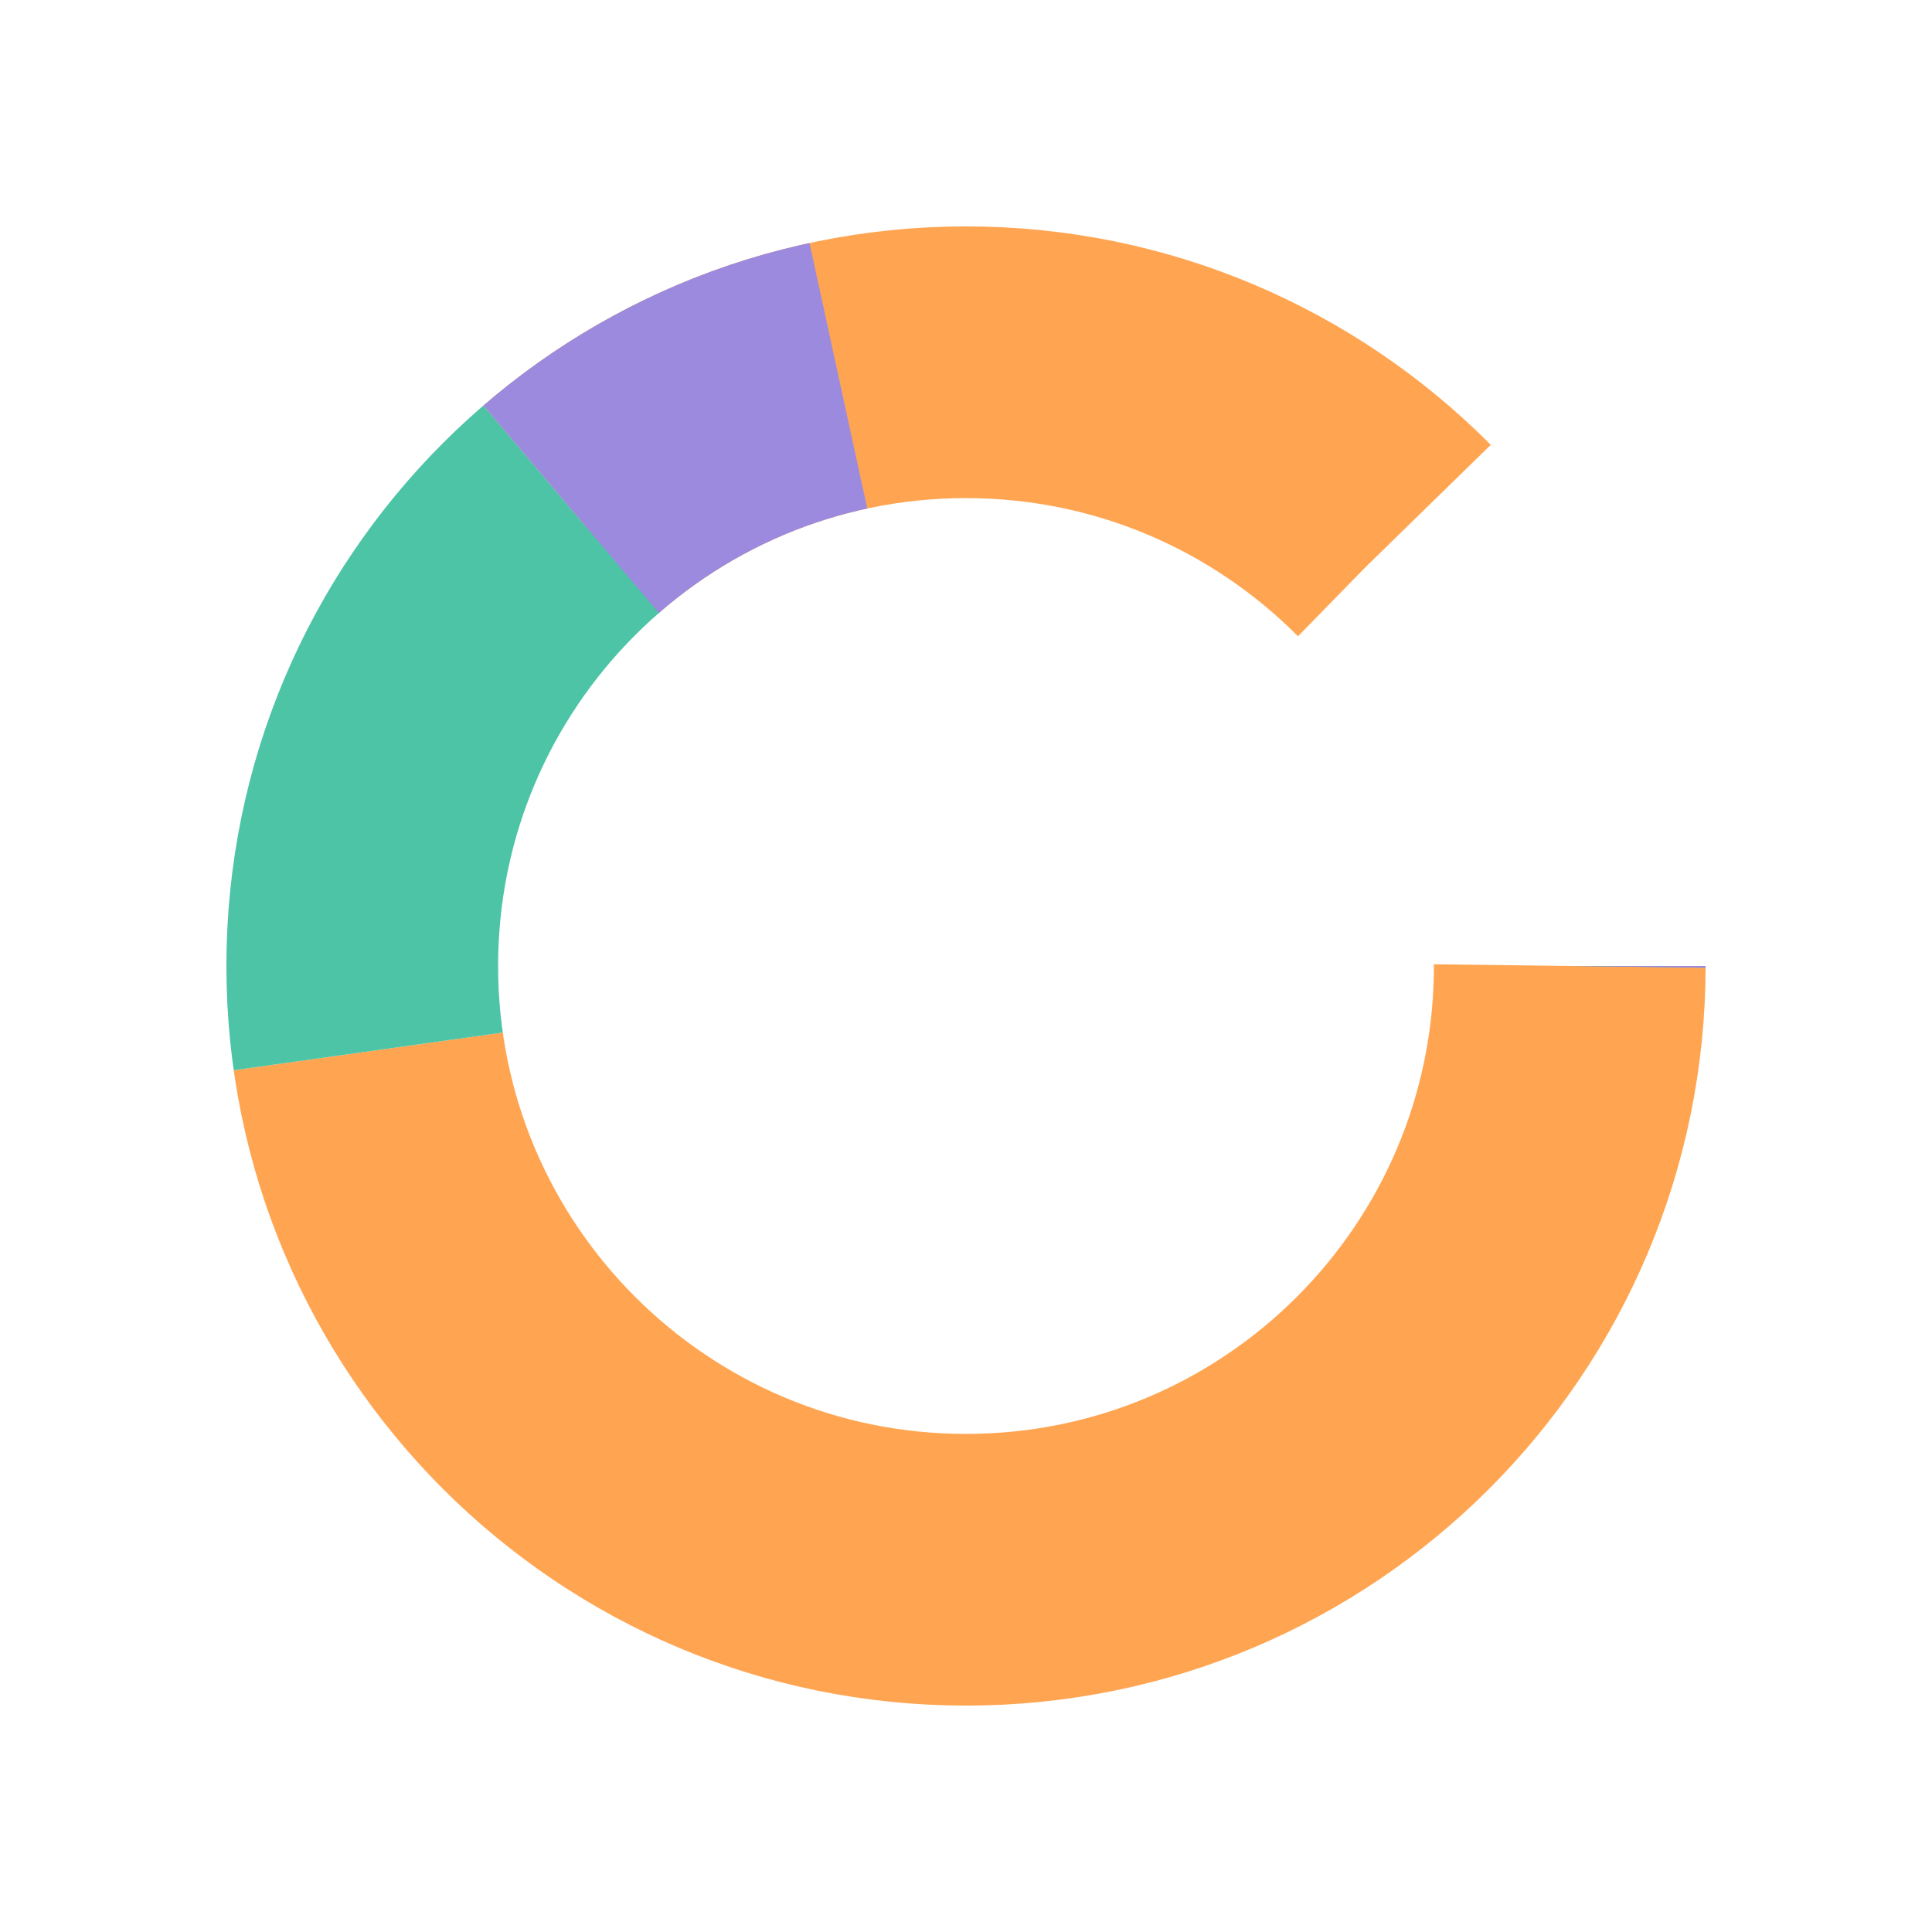
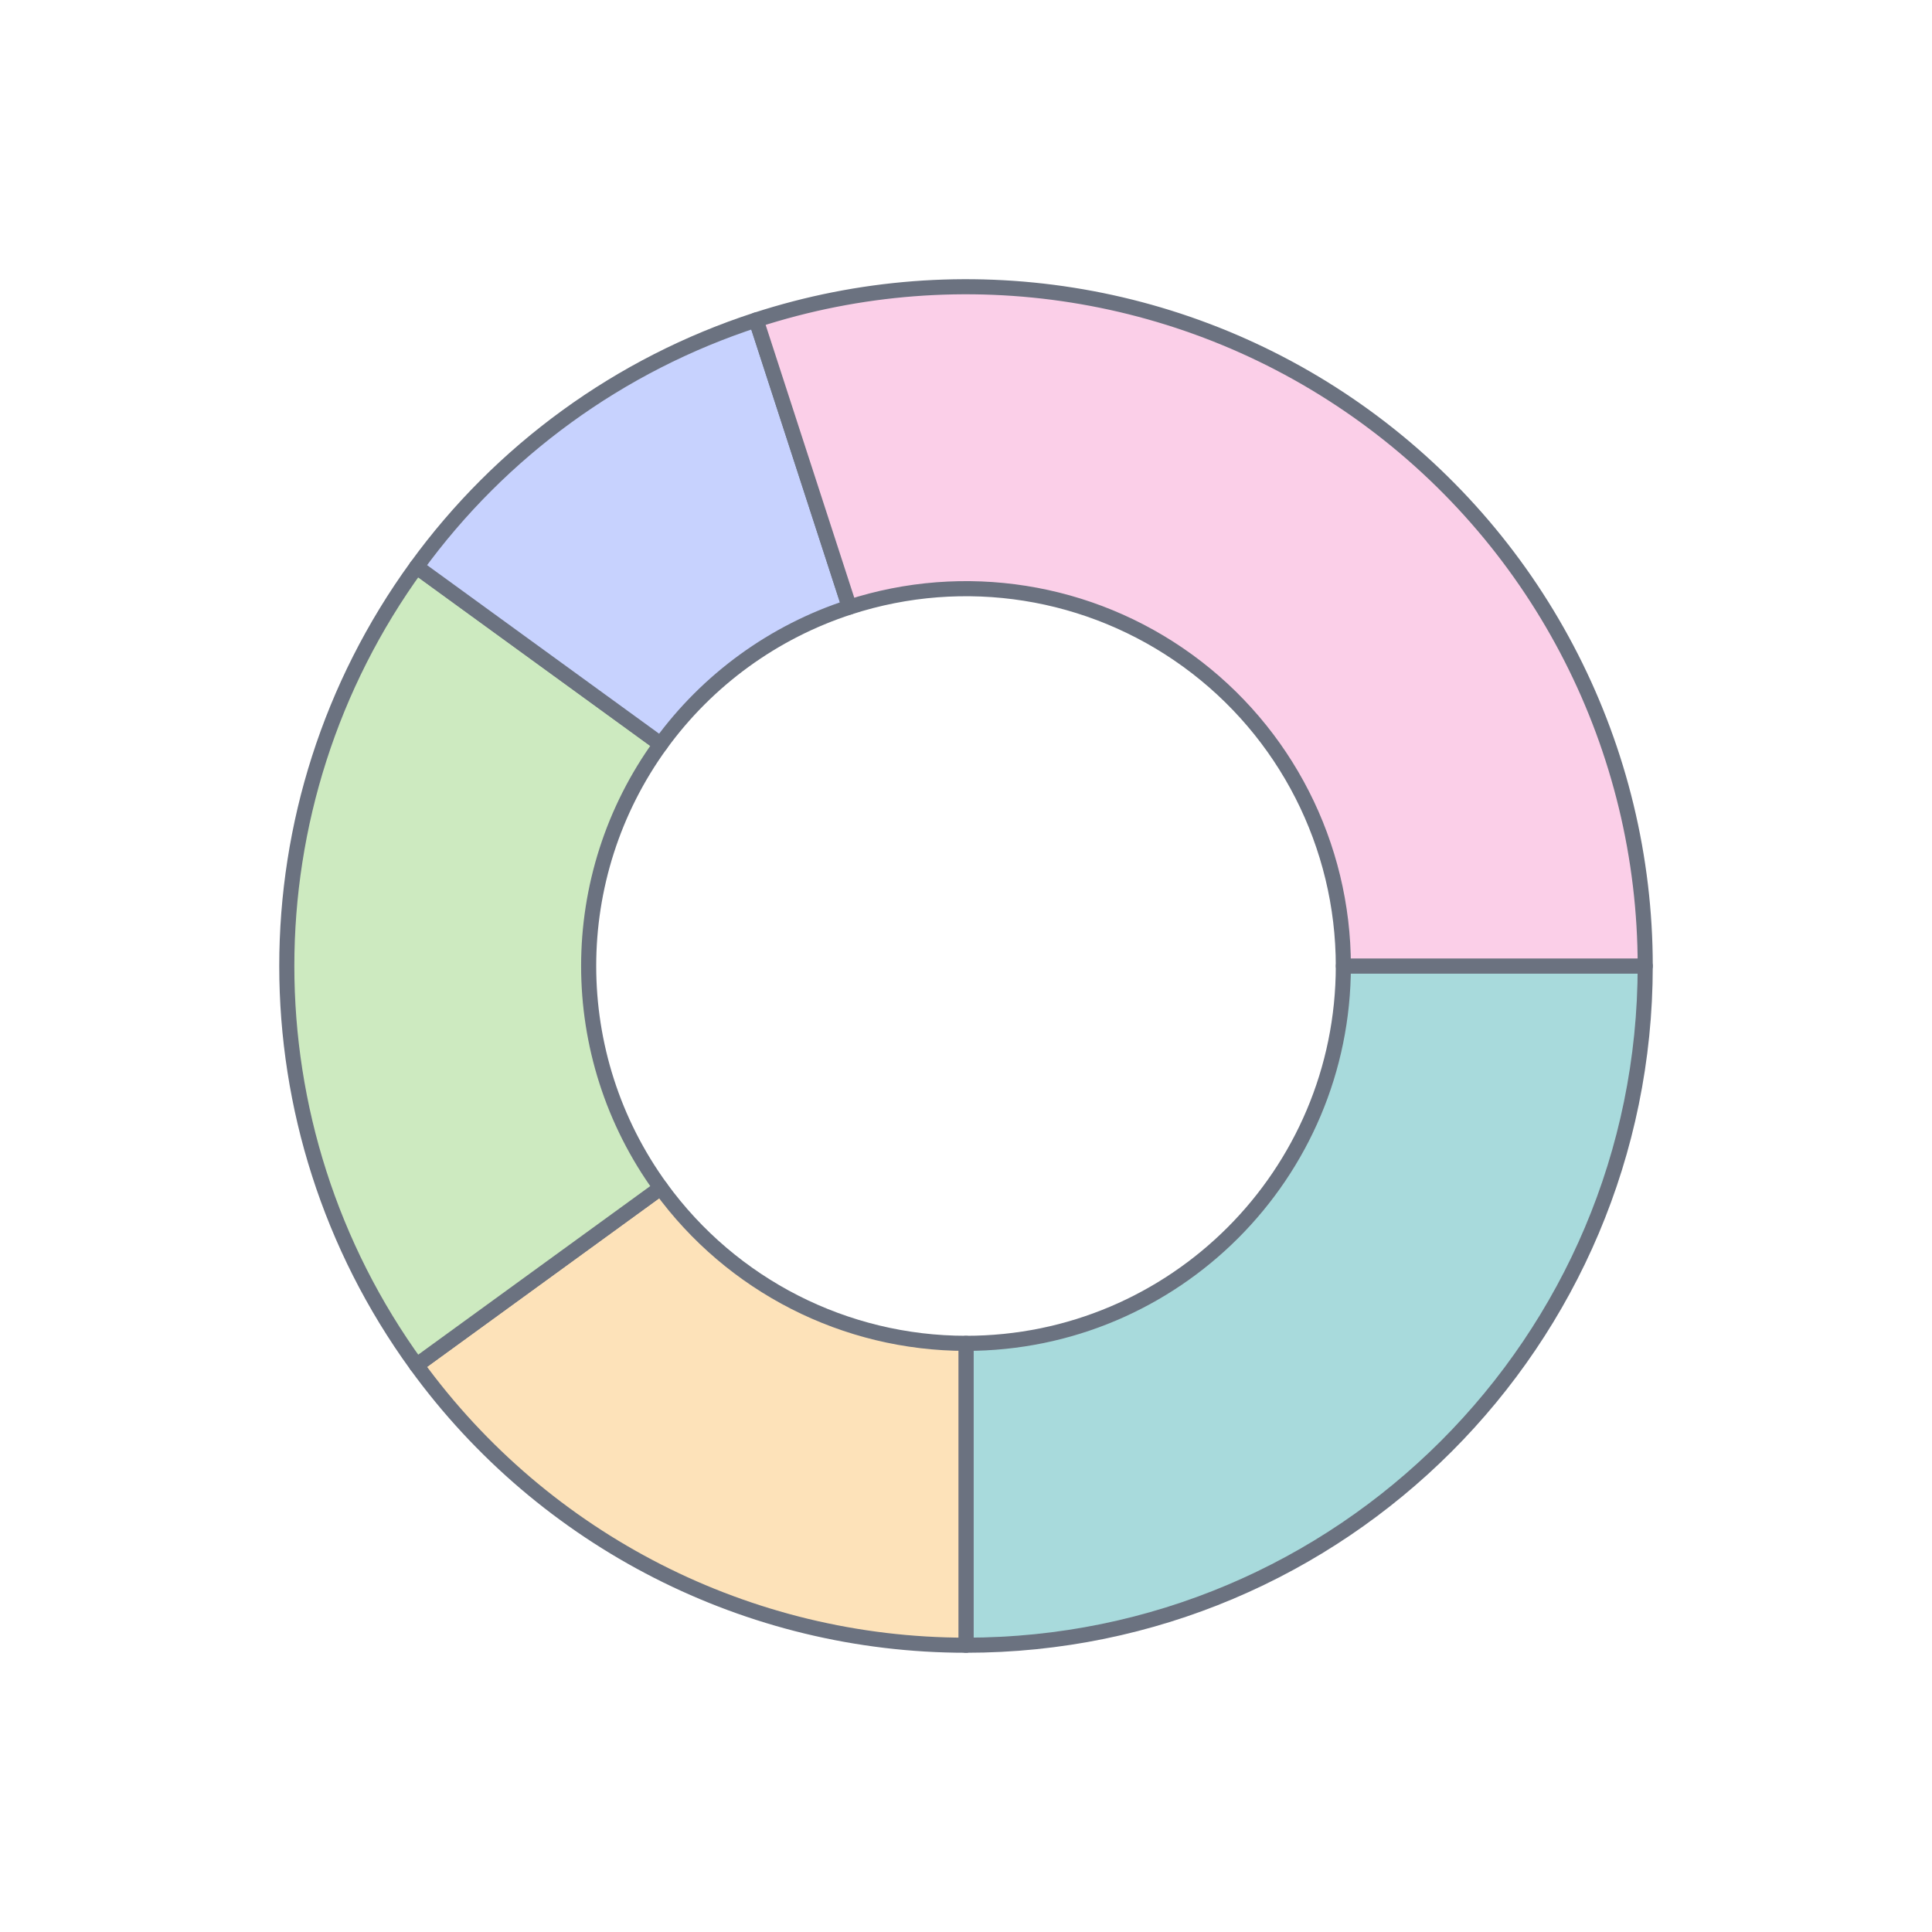
- <svg xmlns="http://www.w3.org/2000/svg" viewBox="0 0 128 128">
-   <circle cx="64" cy="64" r="40" fill="none" stroke="#FFA552" stroke-width="18" stroke-dasharray="120 40 60 200" />
-   <circle cx="64" cy="64" r="40" fill="none" stroke="#4DC4A6" stroke-width="18" stroke-dasharray="0 120 40 220" />
-   <circle cx="64" cy="64" r="40" fill="none" stroke="#9C8ADE" stroke-width="18" stroke-dasharray="0 160 20 200" />
+ <svg xmlns="http://www.w3.org/2000/svg" width="256" height="256" viewBox="0 0 256 256">
+   <g fill="none" stroke="#6b7280" stroke-width="2" stroke-linecap="round" stroke-linejoin="round">
+     <path d="M 178.00 128.00 A 50 50 0 0 1 128.00 178.00 L 128.00 218.00 A 90 90 0 0 0 218.00 128.00 Z" fill="#a8dadc" stroke="#6b7280" />
+     <path d="M 128.00 178.00 A 50 50 0 0 1 87.55 157.39 L 55.19 180.90 A 90 90 0 0 0 128.00 218.00 Z" fill="#fde2b9" stroke="#6b7280" />
+     <path d="M 87.55 157.39 A 50 50 0 0 1 87.55 98.61 L 55.19 75.10 A 90 90 0 0 0 55.19 180.90 Z" fill="#cdeac0" stroke="#6b7280" />
+     <path d="M 87.55 98.61 A 50 50 0 0 1 112.55 80.45 L 100.19 42.40 A 90 90 0 0 0 55.19 75.10 Z" fill="#c7d2fe" stroke="#6b7280" />
+     <path d="M 112.55 80.45 A 50 50 0 0 1 178.00 128.00 L 218.00 128.00 A 90 90 0 0 0 100.19 42.40 Z" fill="#fbcfe8" stroke="#6b7280" />
+   </g>
</svg>
